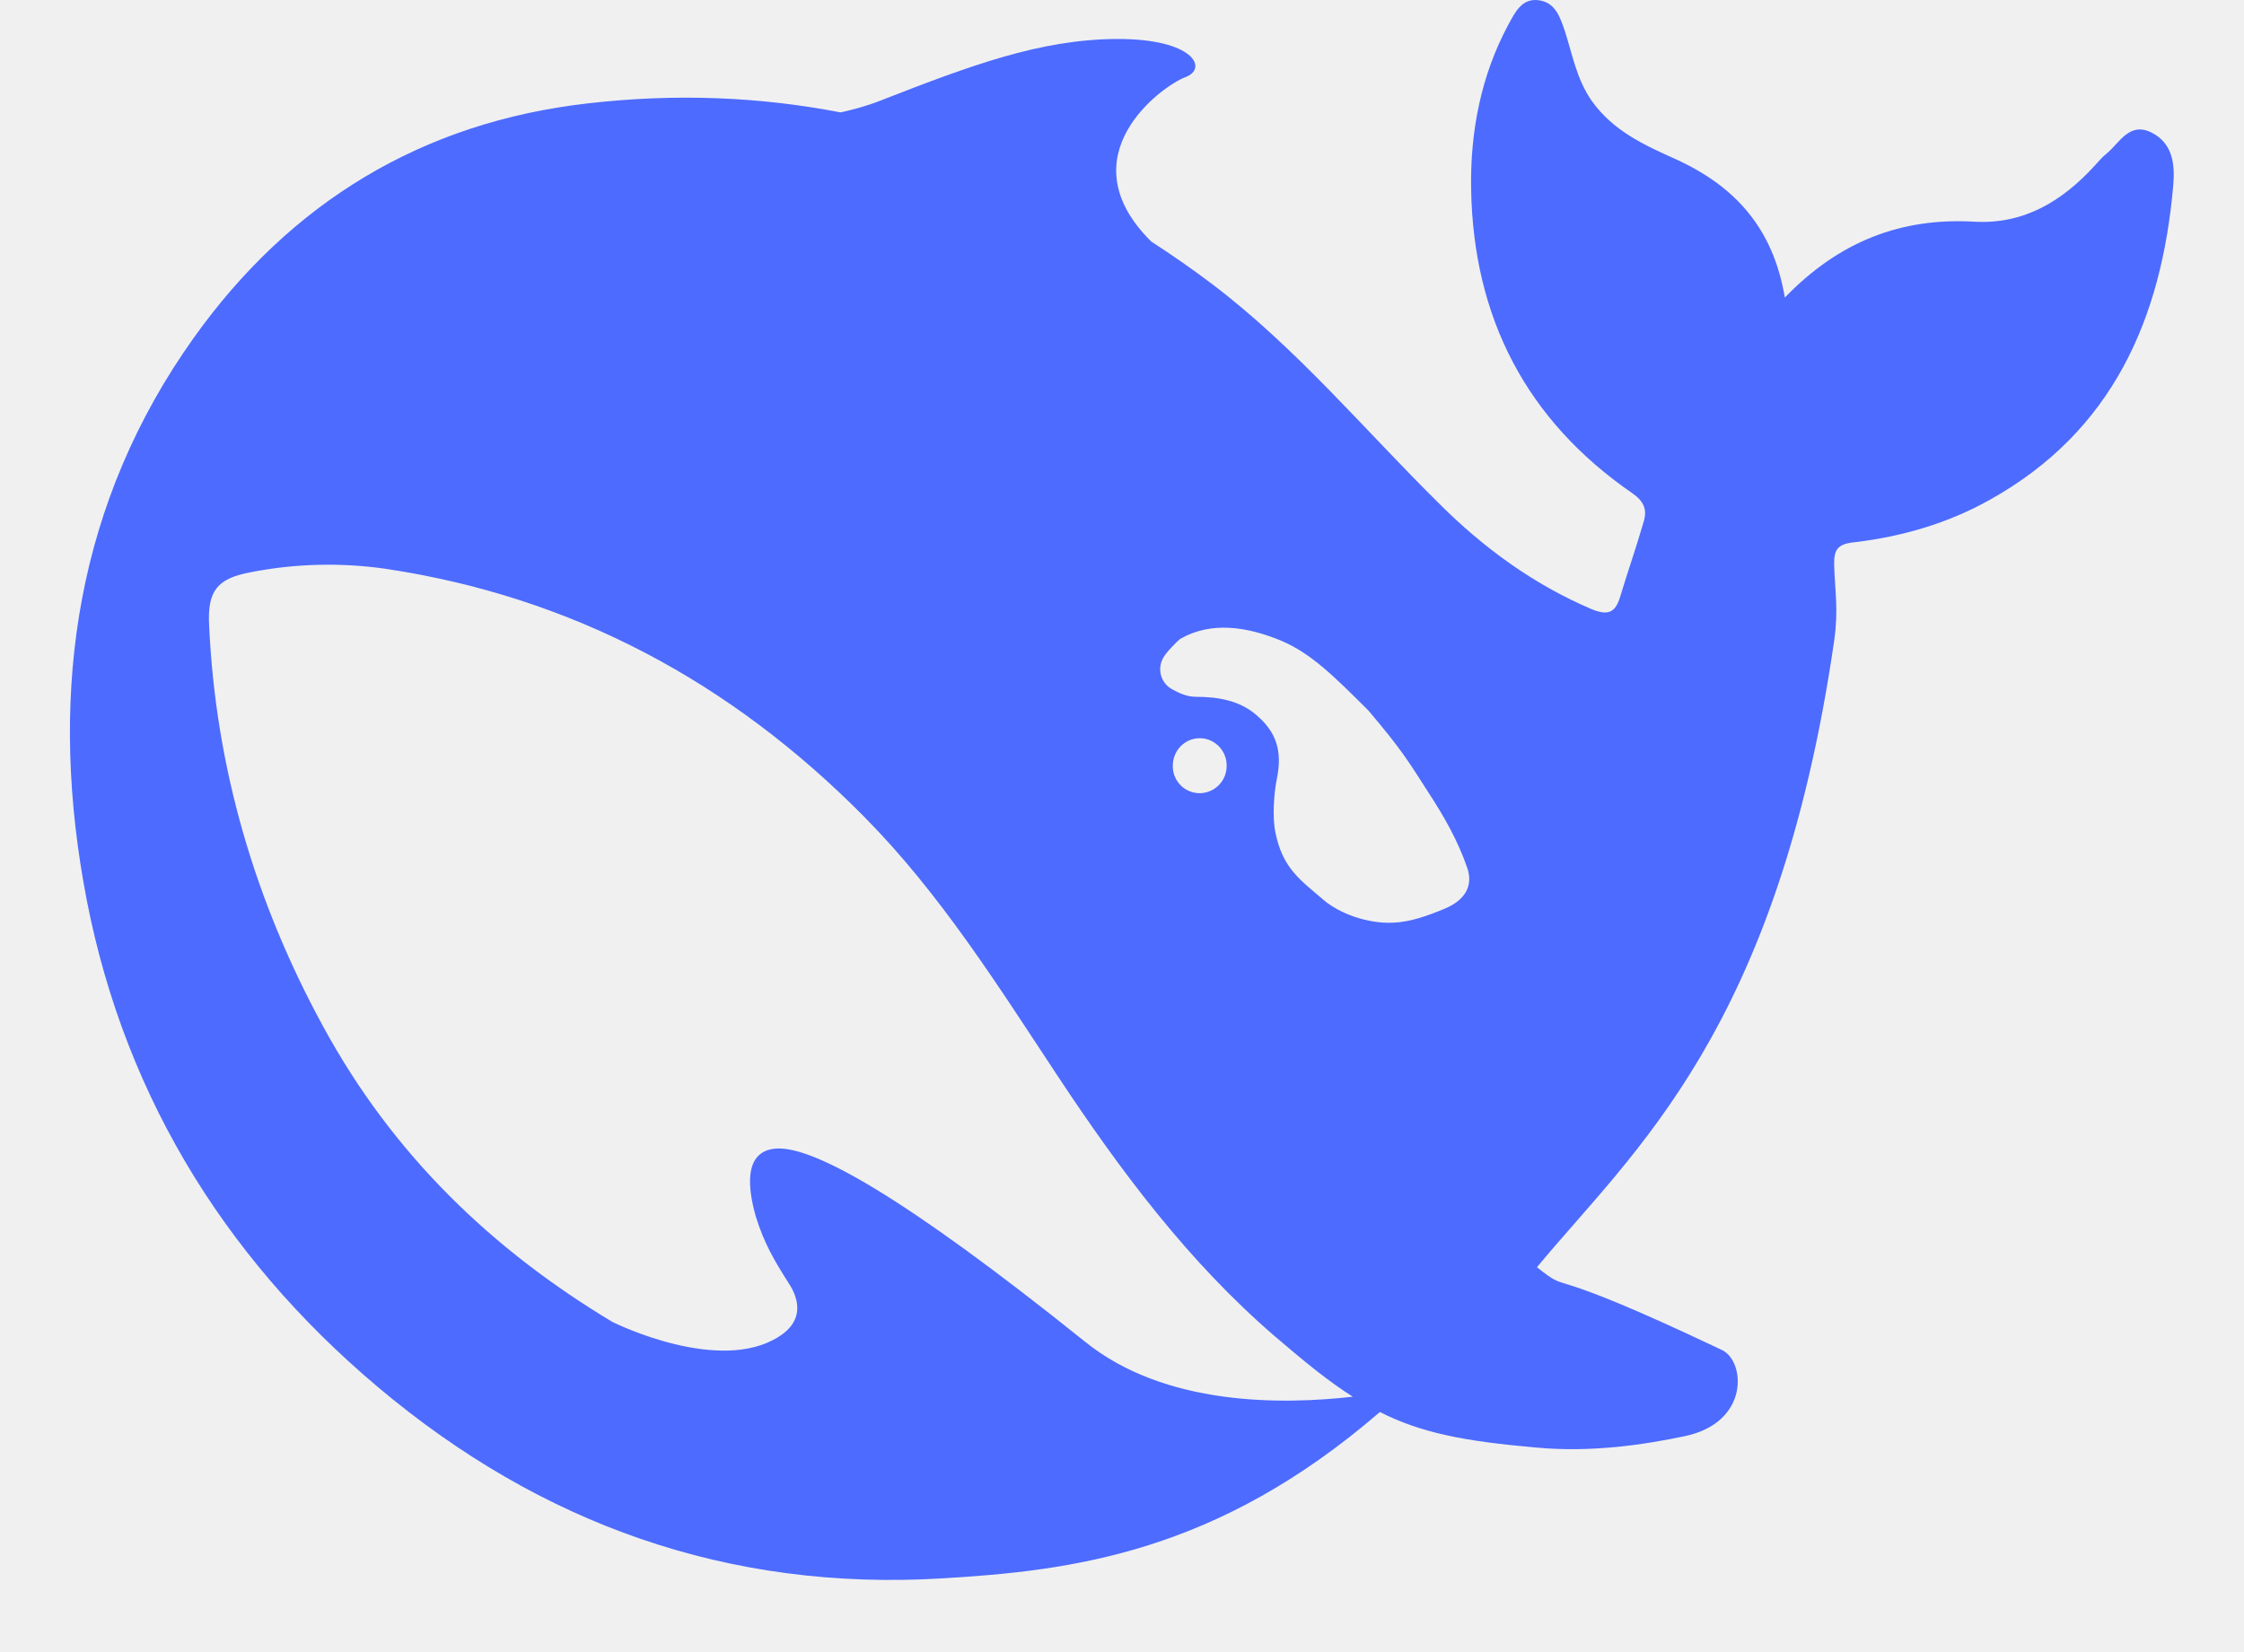
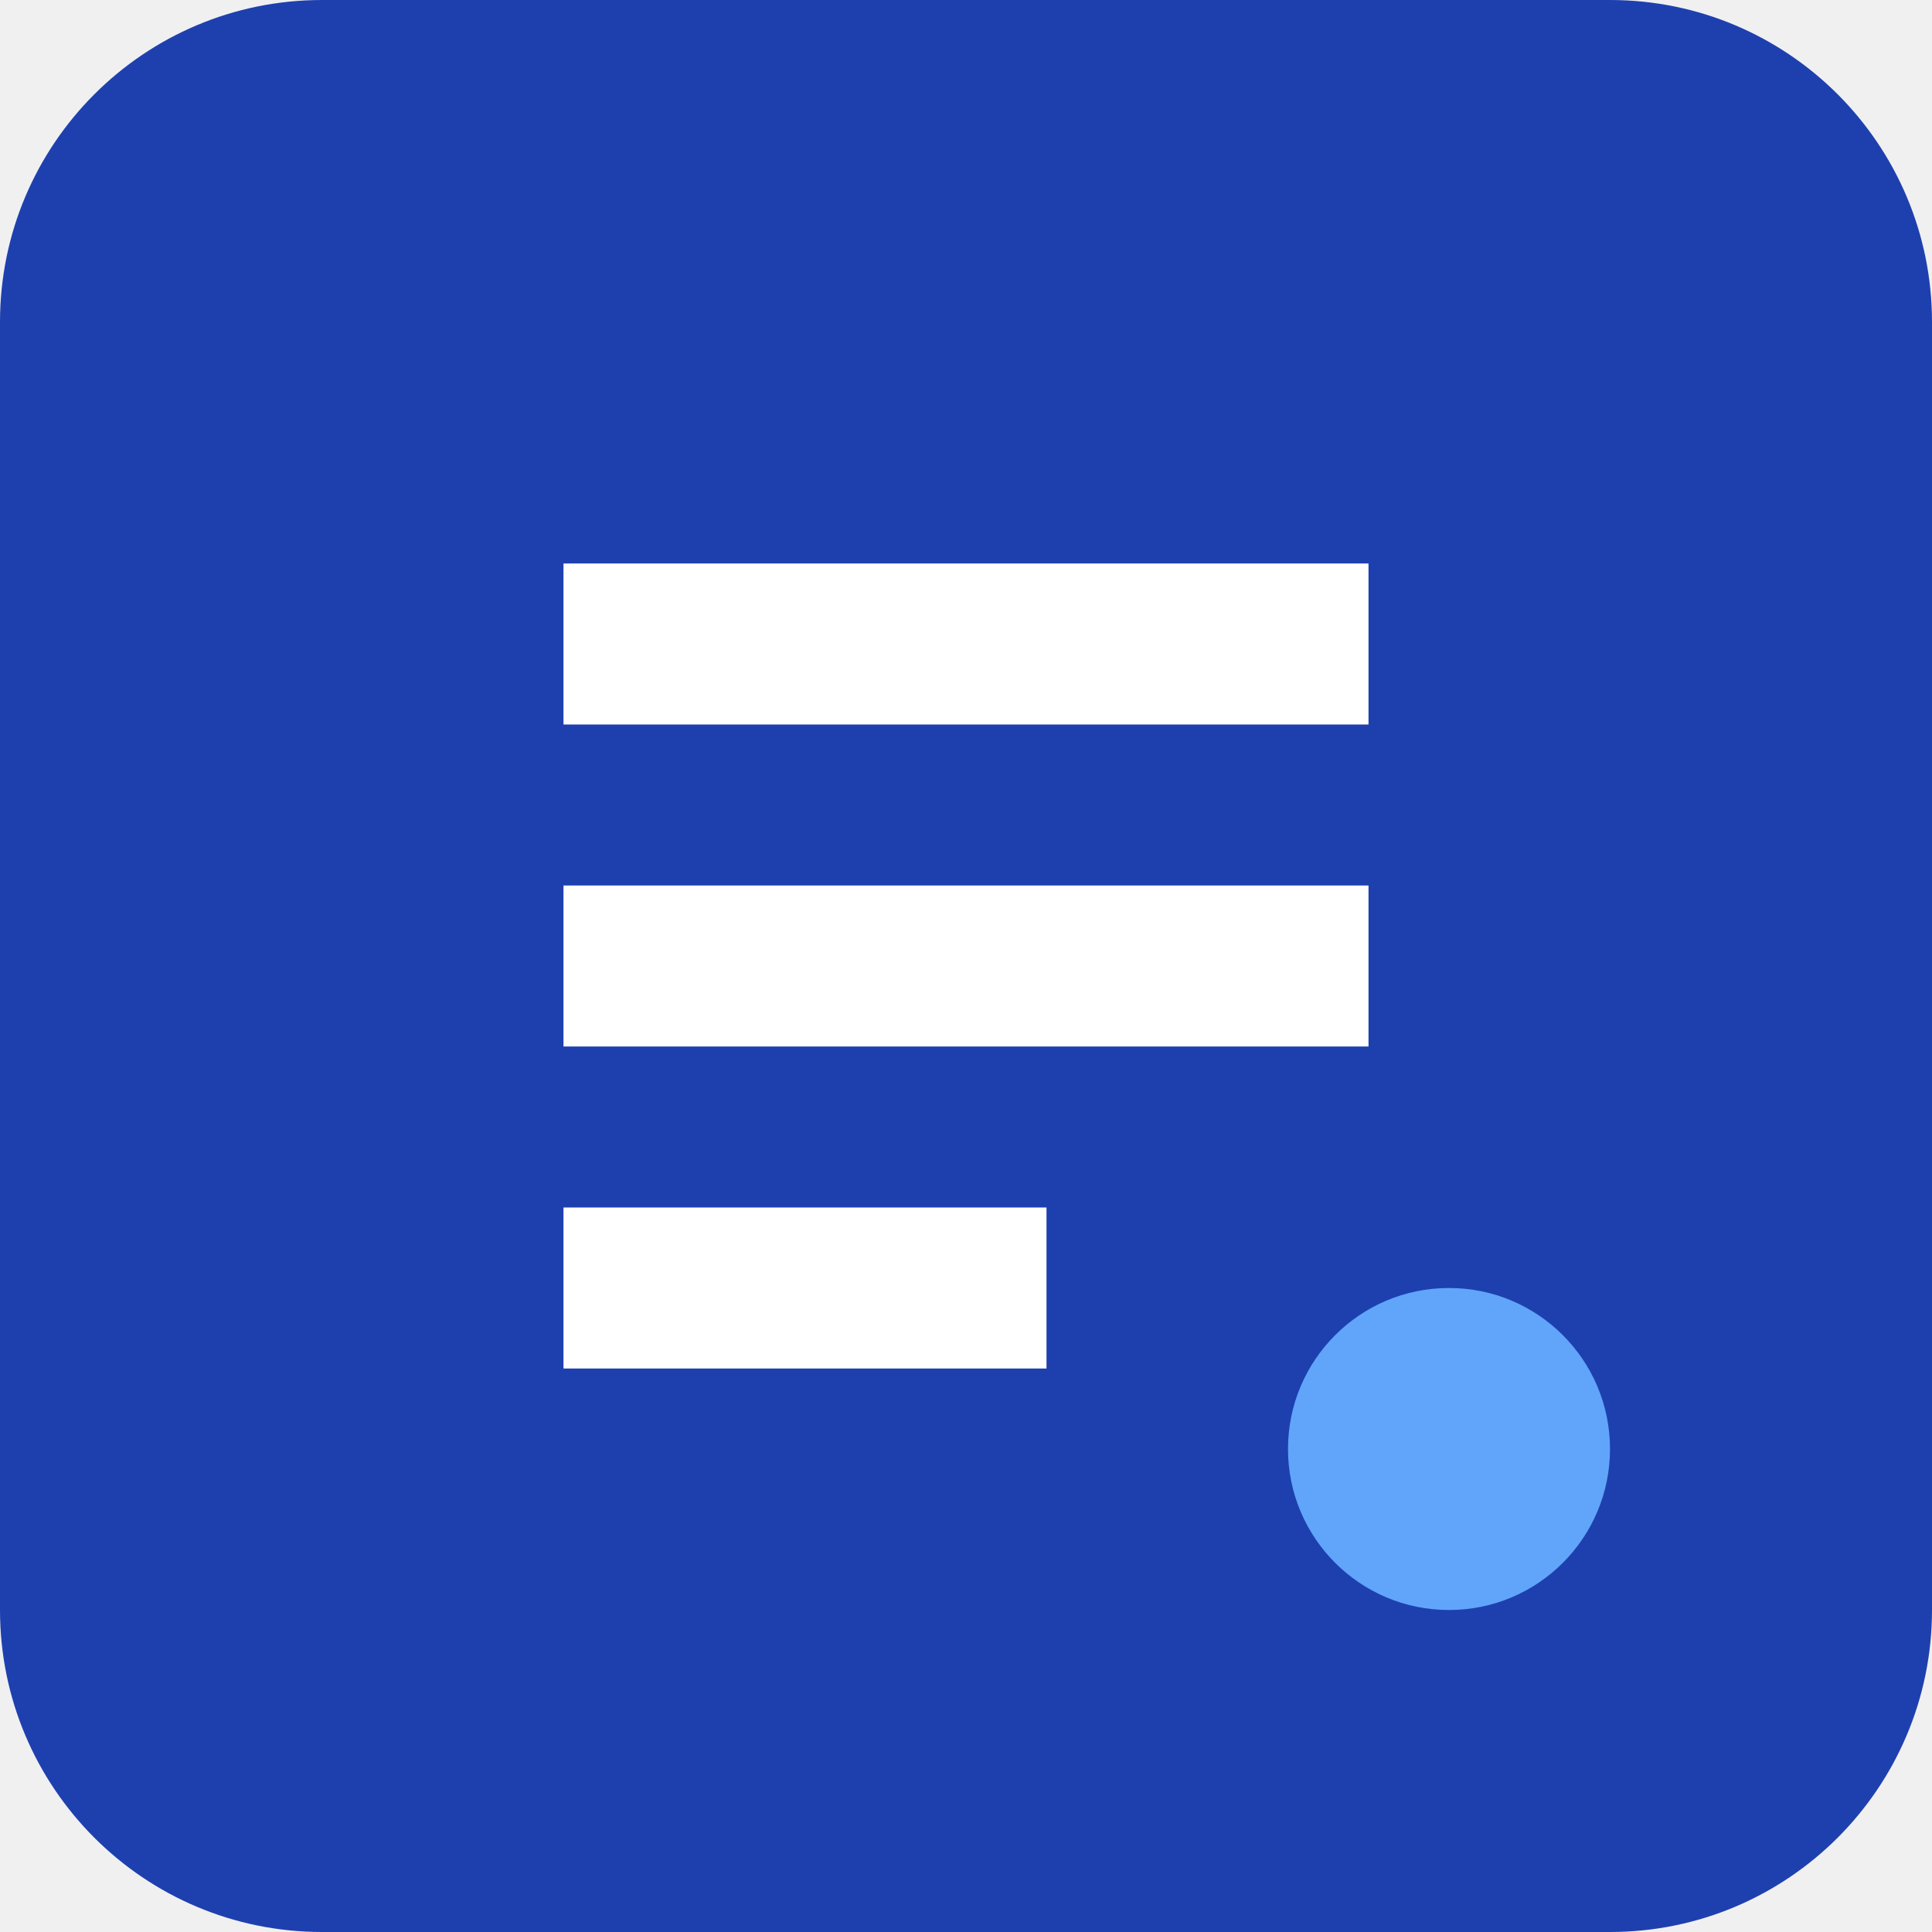
- <svg xmlns="http://www.w3.org/2000/svg" t="1748184984299" class="icon" viewBox="0 0 1391 1024" version="1.1" p-id="2558" width="271.68" height="200">
-   <path d="M1333.744 82.22c-13.81-6.907-19.772 6.258-27.84 12.947-2.749 2.159-5.097 4.965-7.444 7.554-20.179 22.011-43.755 36.471-74.589 34.745-45.049-2.589-83.518 11.87-117.508 47.046-7.229-43.378-31.238-69.274-67.789-85.891-19.153-8.632-38.468-17.265-51.876-36.041-9.332-13.379-11.87-28.27-16.562-42.944-2.968-8.848-5.936-17.912-15.915-19.423-10.872-1.727-15.108 7.554-19.37 15.323-16.994 31.723-23.604 66.685-22.93 102.077 1.458 79.634 34.423 143.081 99.866 188.185 7.445 5.178 9.361 10.358 7.013 17.91-4.451 15.538-9.793 30.646-14.459 46.184-2.969 9.928-7.419 12.085-17.859 7.769-35.906-15.323-66.928-37.983-94.363-65.389-46.533-45.969-88.616-96.683-141.084-136.391a620.449 620.449 0 0 0-37.416-26.113c-53.547-53.089 7.013-96.682 21.042-101.862 14.647-5.395 5.098-23.954-42.298-23.739s-90.748 16.402-145.995 37.983c-8.091 3.236-16.591 5.61-25.276 7.554-50.176-9.712-102.239-11.87-156.65-5.612-102.427 11.654-184.246 61.075-244.402 145.455-72.242 101.43-89.265 216.672-68.412 336.876 21.851 126.68 85.216 231.563 182.547 313.569 100.944 85.027 217.184 126.68 349.798 118.696 80.55-4.749 170.218-15.755 271.378-103.158 25.519 12.949 52.306 18.129 96.71 22.013 34.232 3.236 67.17-1.727 92.663-7.122 39.951-8.632 37.172-46.399 22.74-53.304-117.103-55.679-91.395-33.02-114.756-51.362 59.508-71.865 149.177-146.536 184.246-388.455 2.778-19.207 0.43-31.291 0-46.829-0.217-9.496 1.887-13.166 12.544-14.244 29.323-3.453 57.81-11.654 83.95-26.328 75.855-42.298 106.473-111.789 113.703-195.092 1.079-12.732-0.215-25.896-13.408-32.586M672.59 831.937c-113.461-91.071-168.52-121.068-191.26-119.774-21.257 1.295-17.427 26.113-12.76 42.298 4.883 15.97 11.276 26.976 20.204 41.004 6.152 9.28 10.415 23.092-6.176 33.45-36.553 23.092-100.082-7.769-103.048-9.279-73.968-44.457-135.825-103.158-179.392-183.437-42.082-77.26-66.495-160.13-70.542-248.611-1.079-21.365 5.098-28.919 25.898-32.804a250.876 250.876 0 0 1 83.112-2.157c115.836 17.266 214.46 70.138 297.114 153.873 47.181 47.692 82.87 104.666 119.665 160.345 39.089 59.13 81.172 115.456 134.719 161.638 18.91 16.185 33.989 28.487 48.448 37.551-43.566 4.965-116.265 6.042-165.983-34.097m54.41-357.162c0-9.496 7.447-17.049 16.806-17.049q3.183 0.055 5.719 1.079a16.914 16.914 0 0 1 10.845 15.97 16.833 16.833 0 0 1-16.779 17.049 16.644 16.644 0 0 1-16.591-17.049m168.952 88.481c-10.819 4.533-21.662 8.418-32.102 8.848-16.132 0.864-33.774-5.826-43.323-14.027-14.891-12.734-25.521-19.855-29.972-42.083-1.915-9.496-0.864-24.17 0.837-32.586 3.83-18.129-0.432-29.782-12.949-40.357-10.196-8.633-23.174-11.007-37.416-11.007-5.315 0-10.196-2.372-13.811-4.316a14.162 14.162 0 0 1-6.151-19.854c1.483-3.021 8.713-10.36 10.413-11.654 19.34-11.222 41.65-7.552 62.259 0.864 19.126 7.984 33.558 22.66 54.412 43.378 21.257 25.034 25.087 31.94 37.172 50.715 9.577 14.674 18.291 29.782 24.226 47.045 3.64 10.792-1.053 19.639-13.596 25.034" fill="#4D6BFE" p-id="2559" />
+ <svg xmlns="http://www.w3.org/2000/svg" viewBox="0 0 24 24" width="64" height="64">
+   <rect width="24" height="24" rx="4" fill="#1E40AF" />
+   <path d="M7 7h10v2H7V7zm0 4h10v2H7v-2zm0 4h6v2H7v-2z" fill="white" />
+   <circle cx="18" cy="18" r="2" fill="#60A5FA" />
</svg>
